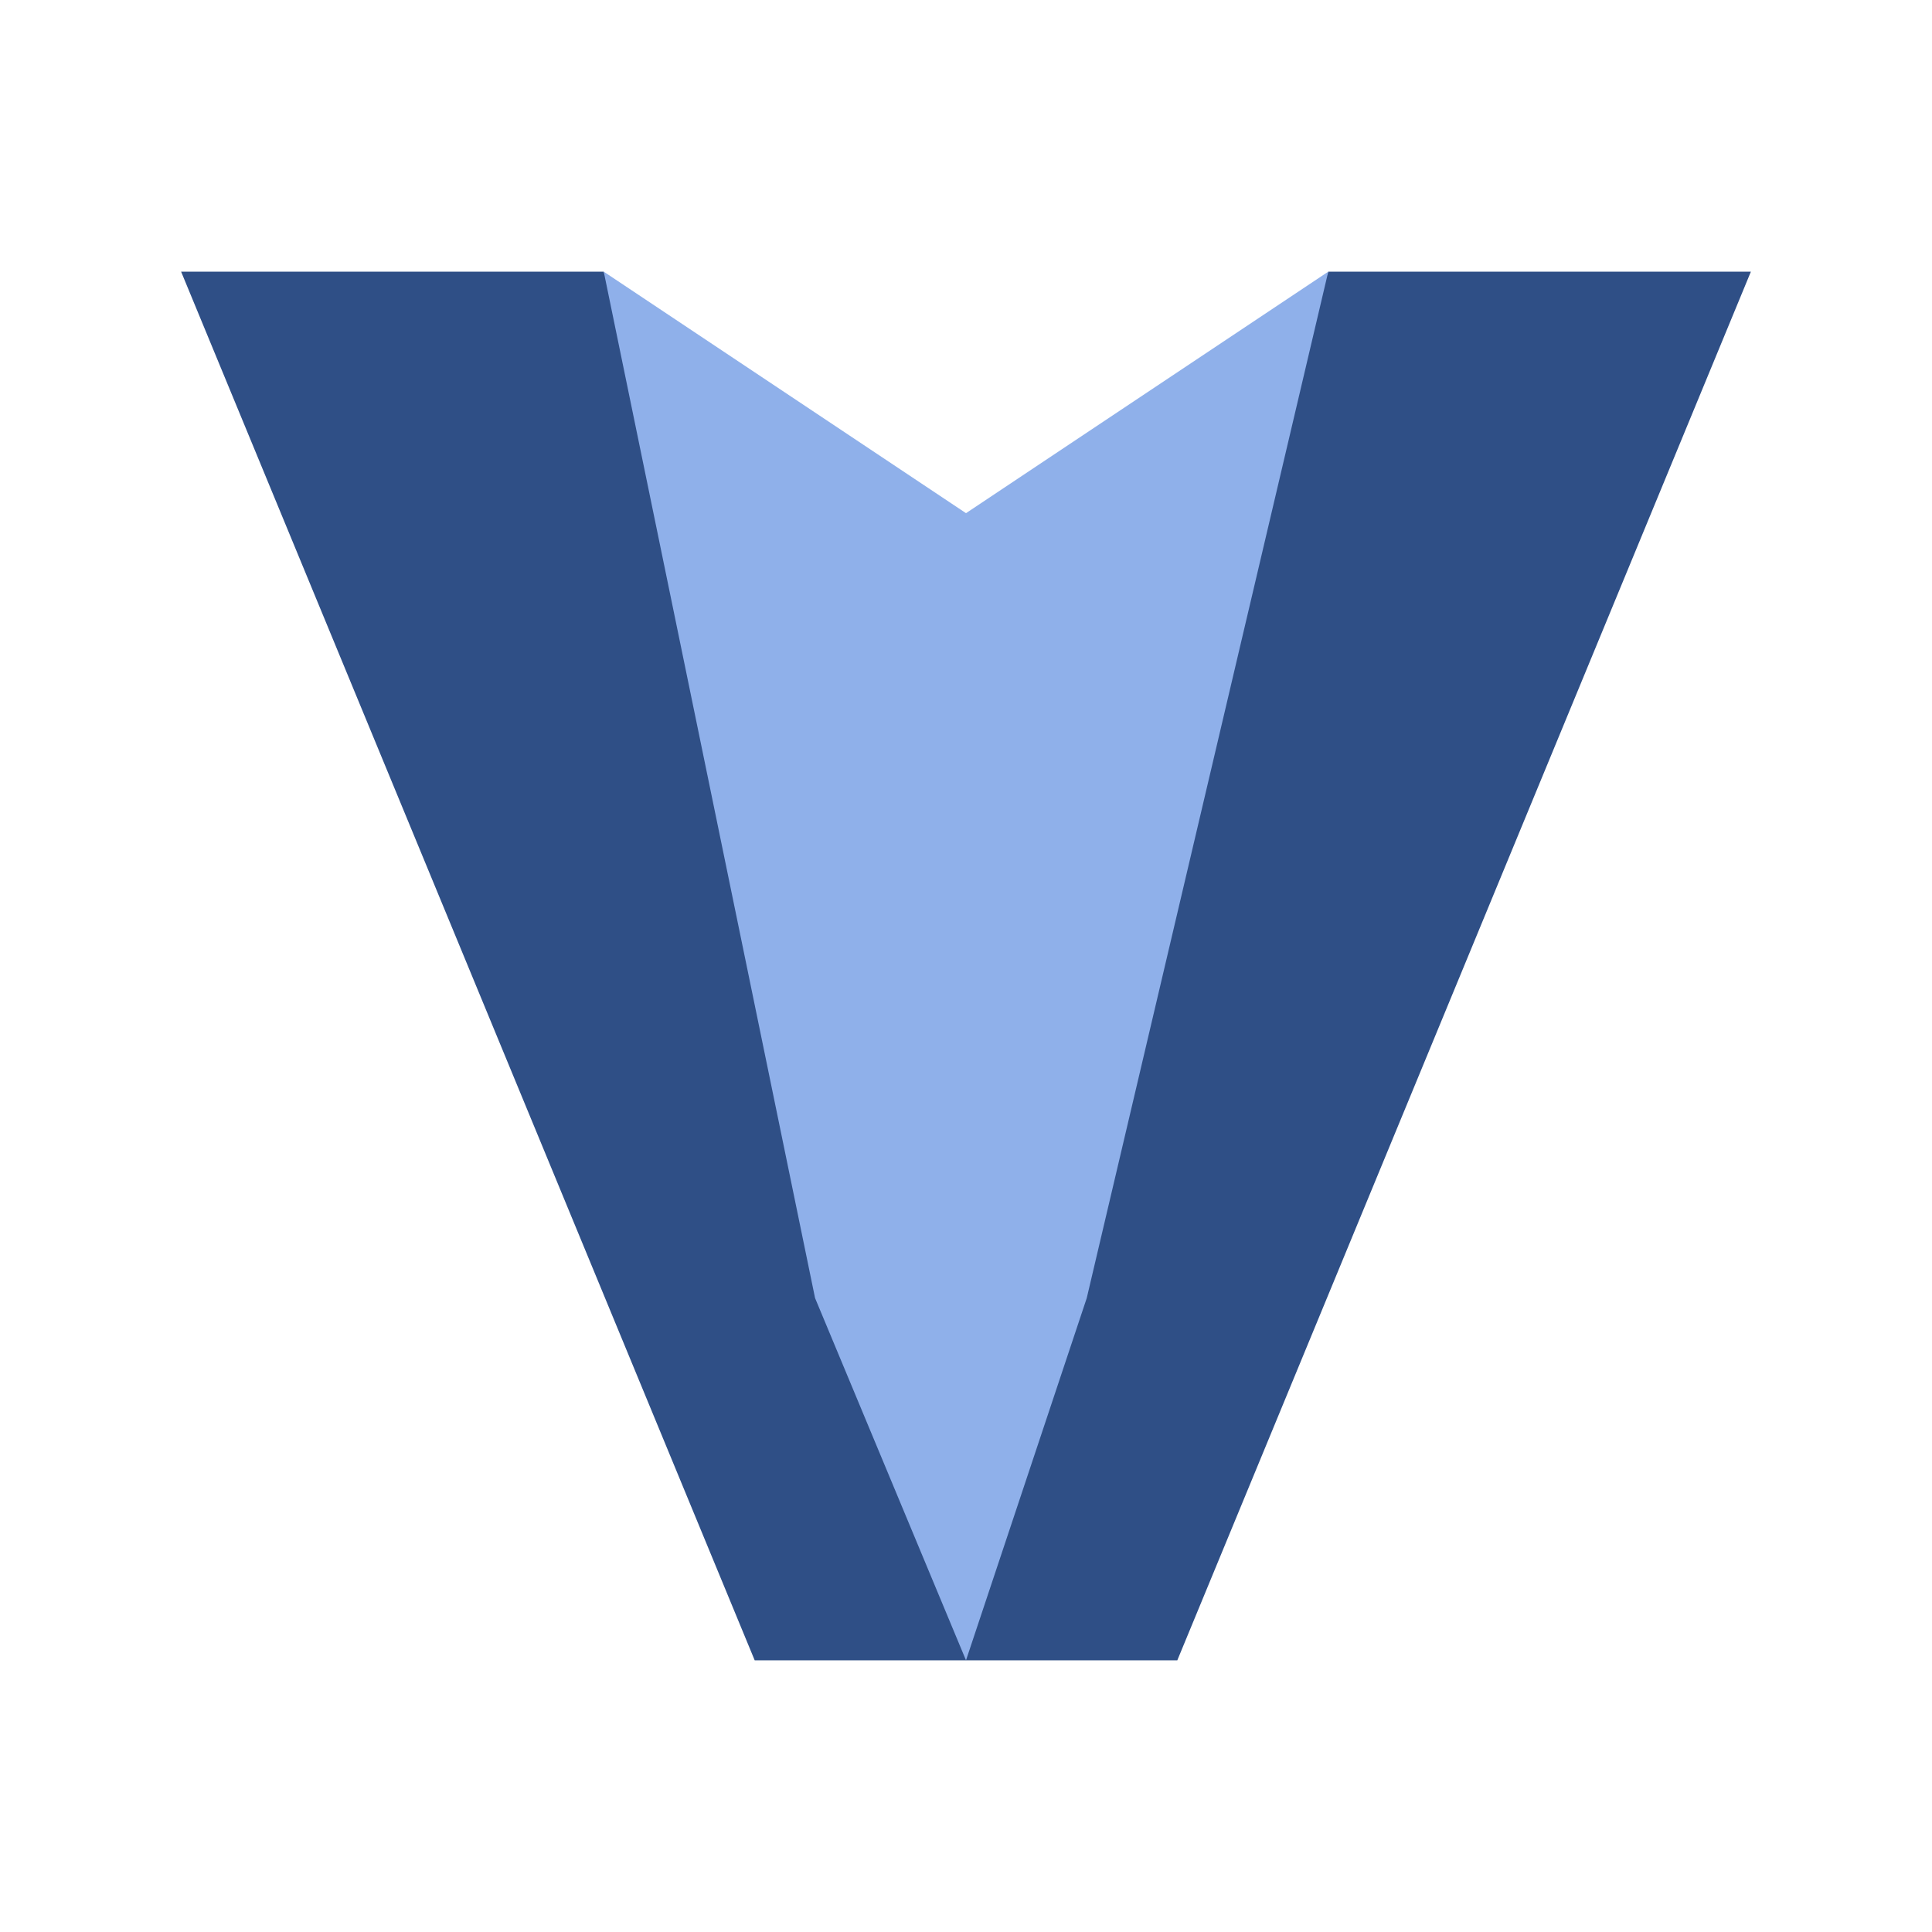
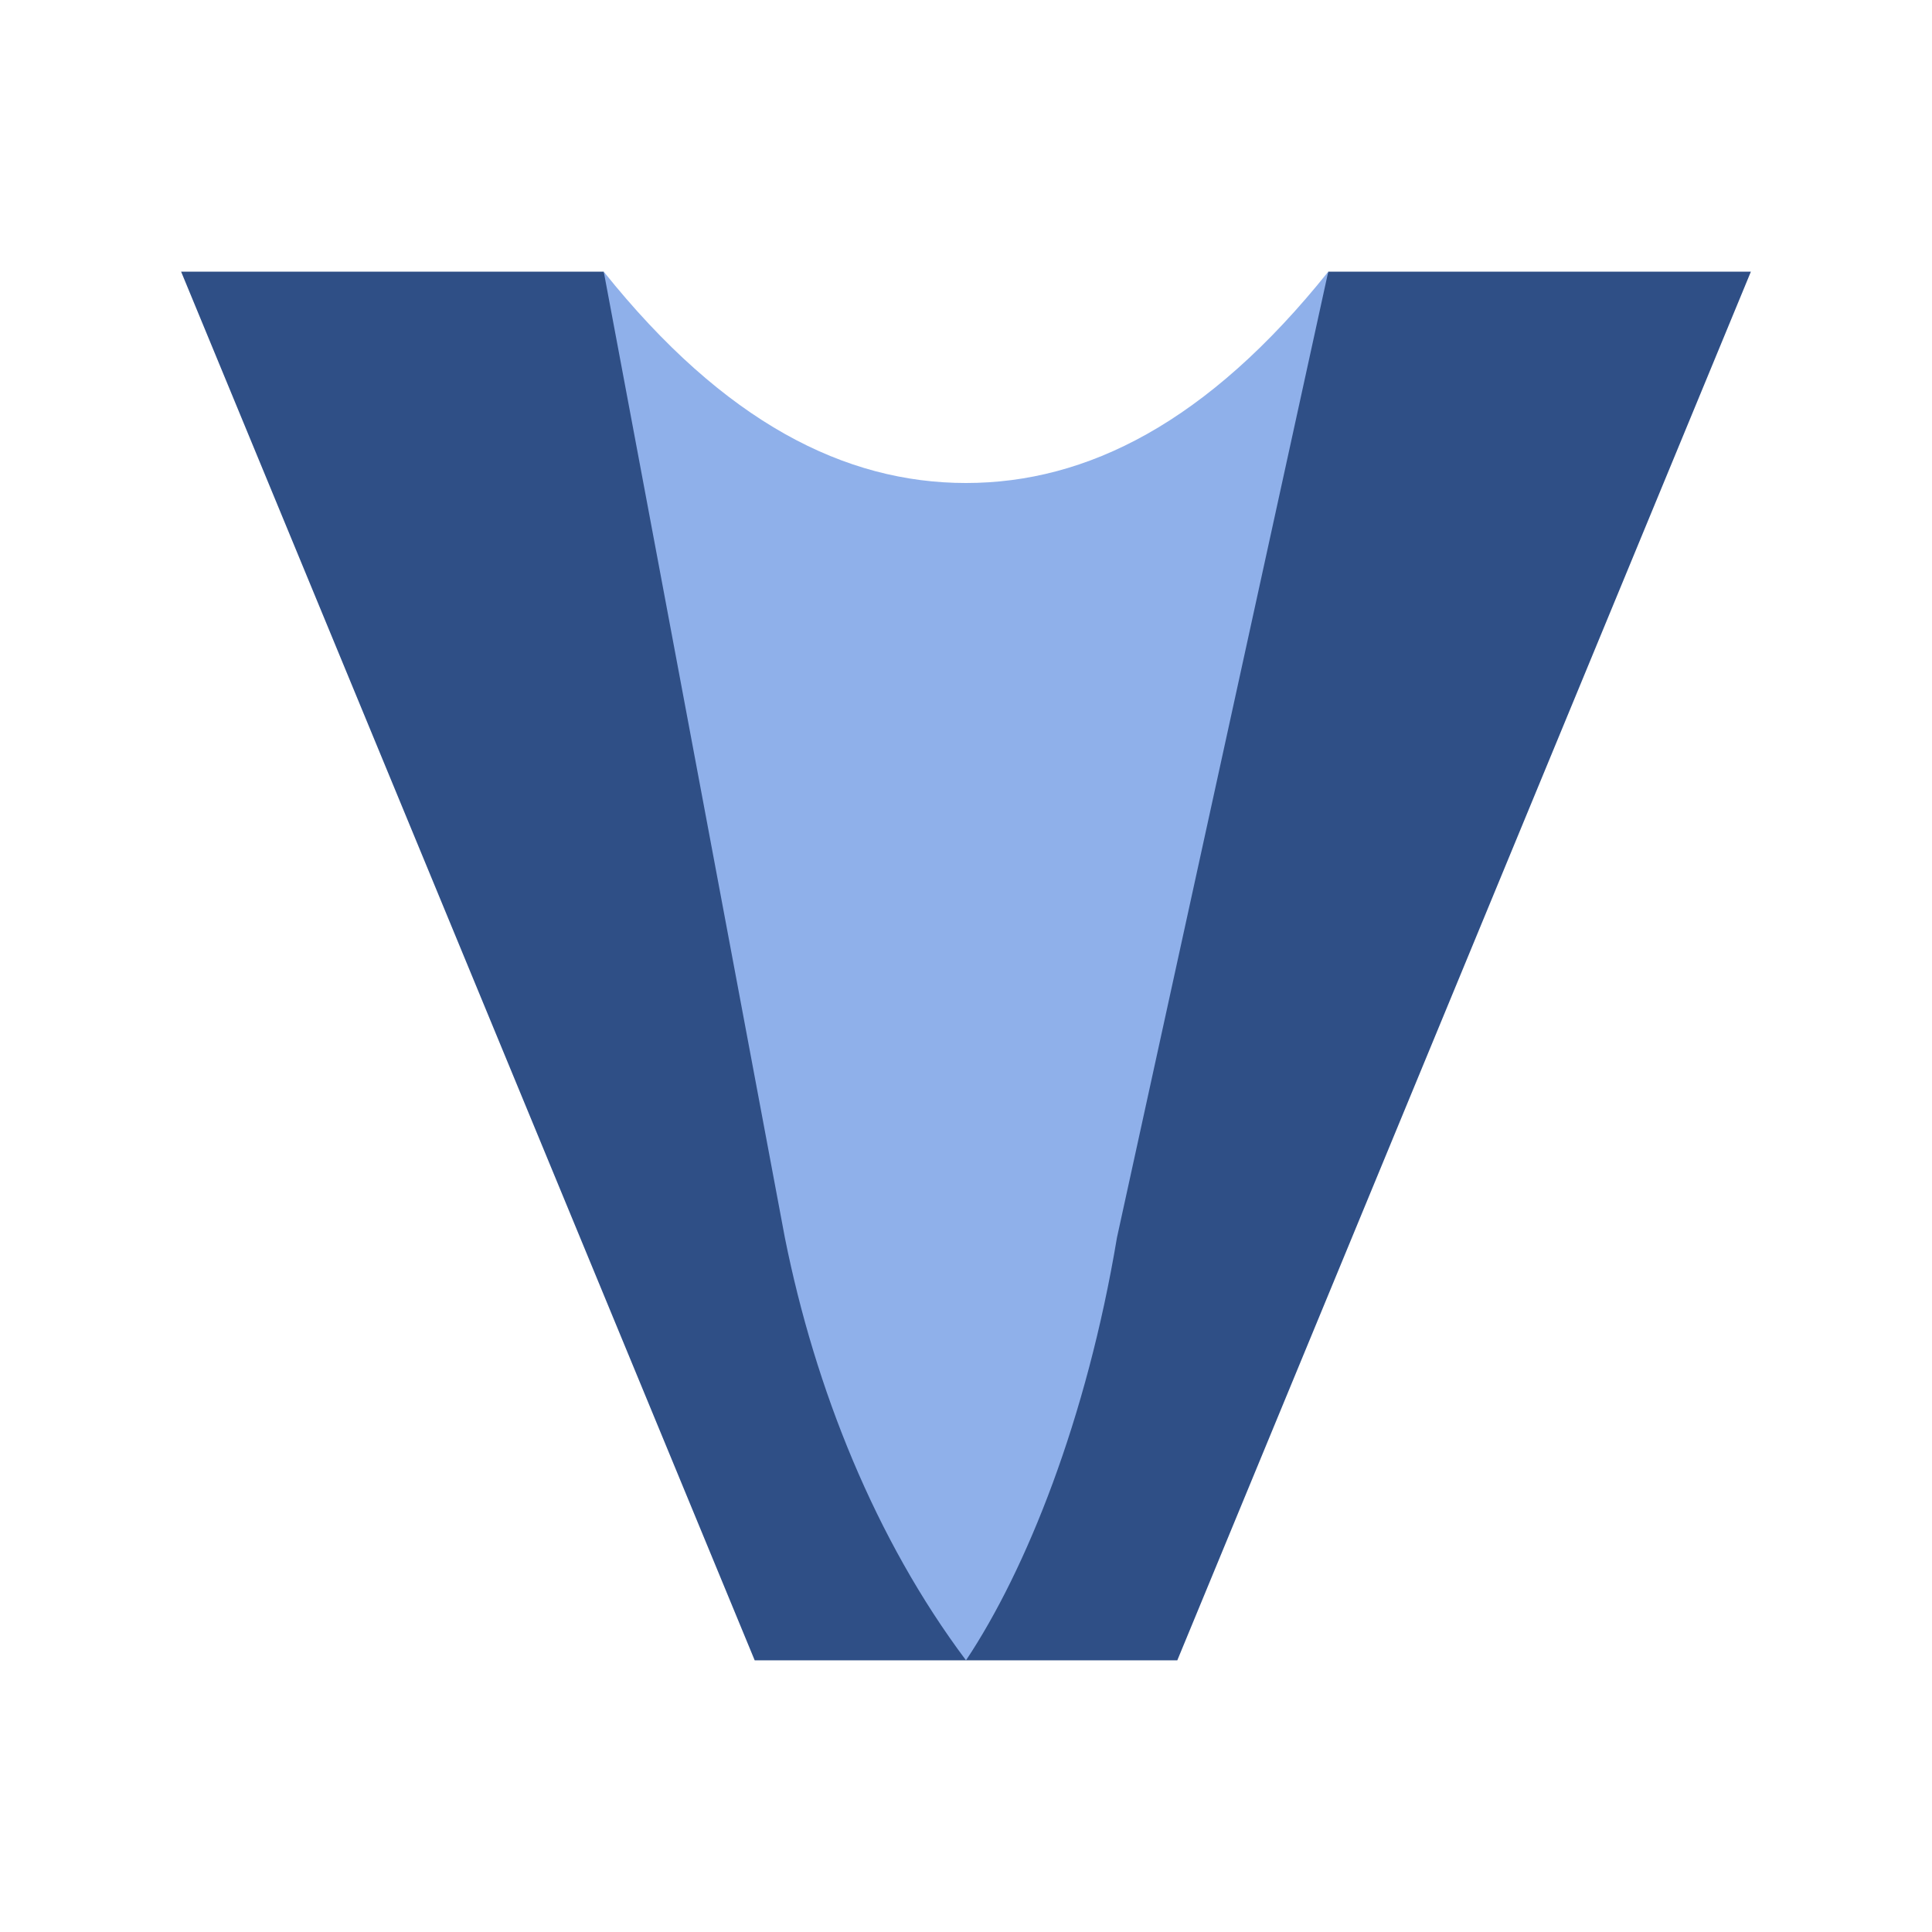
<svg xmlns="http://www.w3.org/2000/svg" viewBox="0 0 64 64" role="img" aria-label="Veil">
  <path fill="#2f4f86" d="M6 9h14l12 33L44 9h14L39 55H25Z" />
-   <path fill="#8fb0ea" d="m20 9 12 8 12-8-8 34-4 12-5-12Z" />
+   <path fill="#8fb0ea" d="M20 9c4 5 8 7 12 7s8-2 12-7l-7 32c-1 6-3 11-5 14-3-4-5-9-6-14Z" />
</svg>
